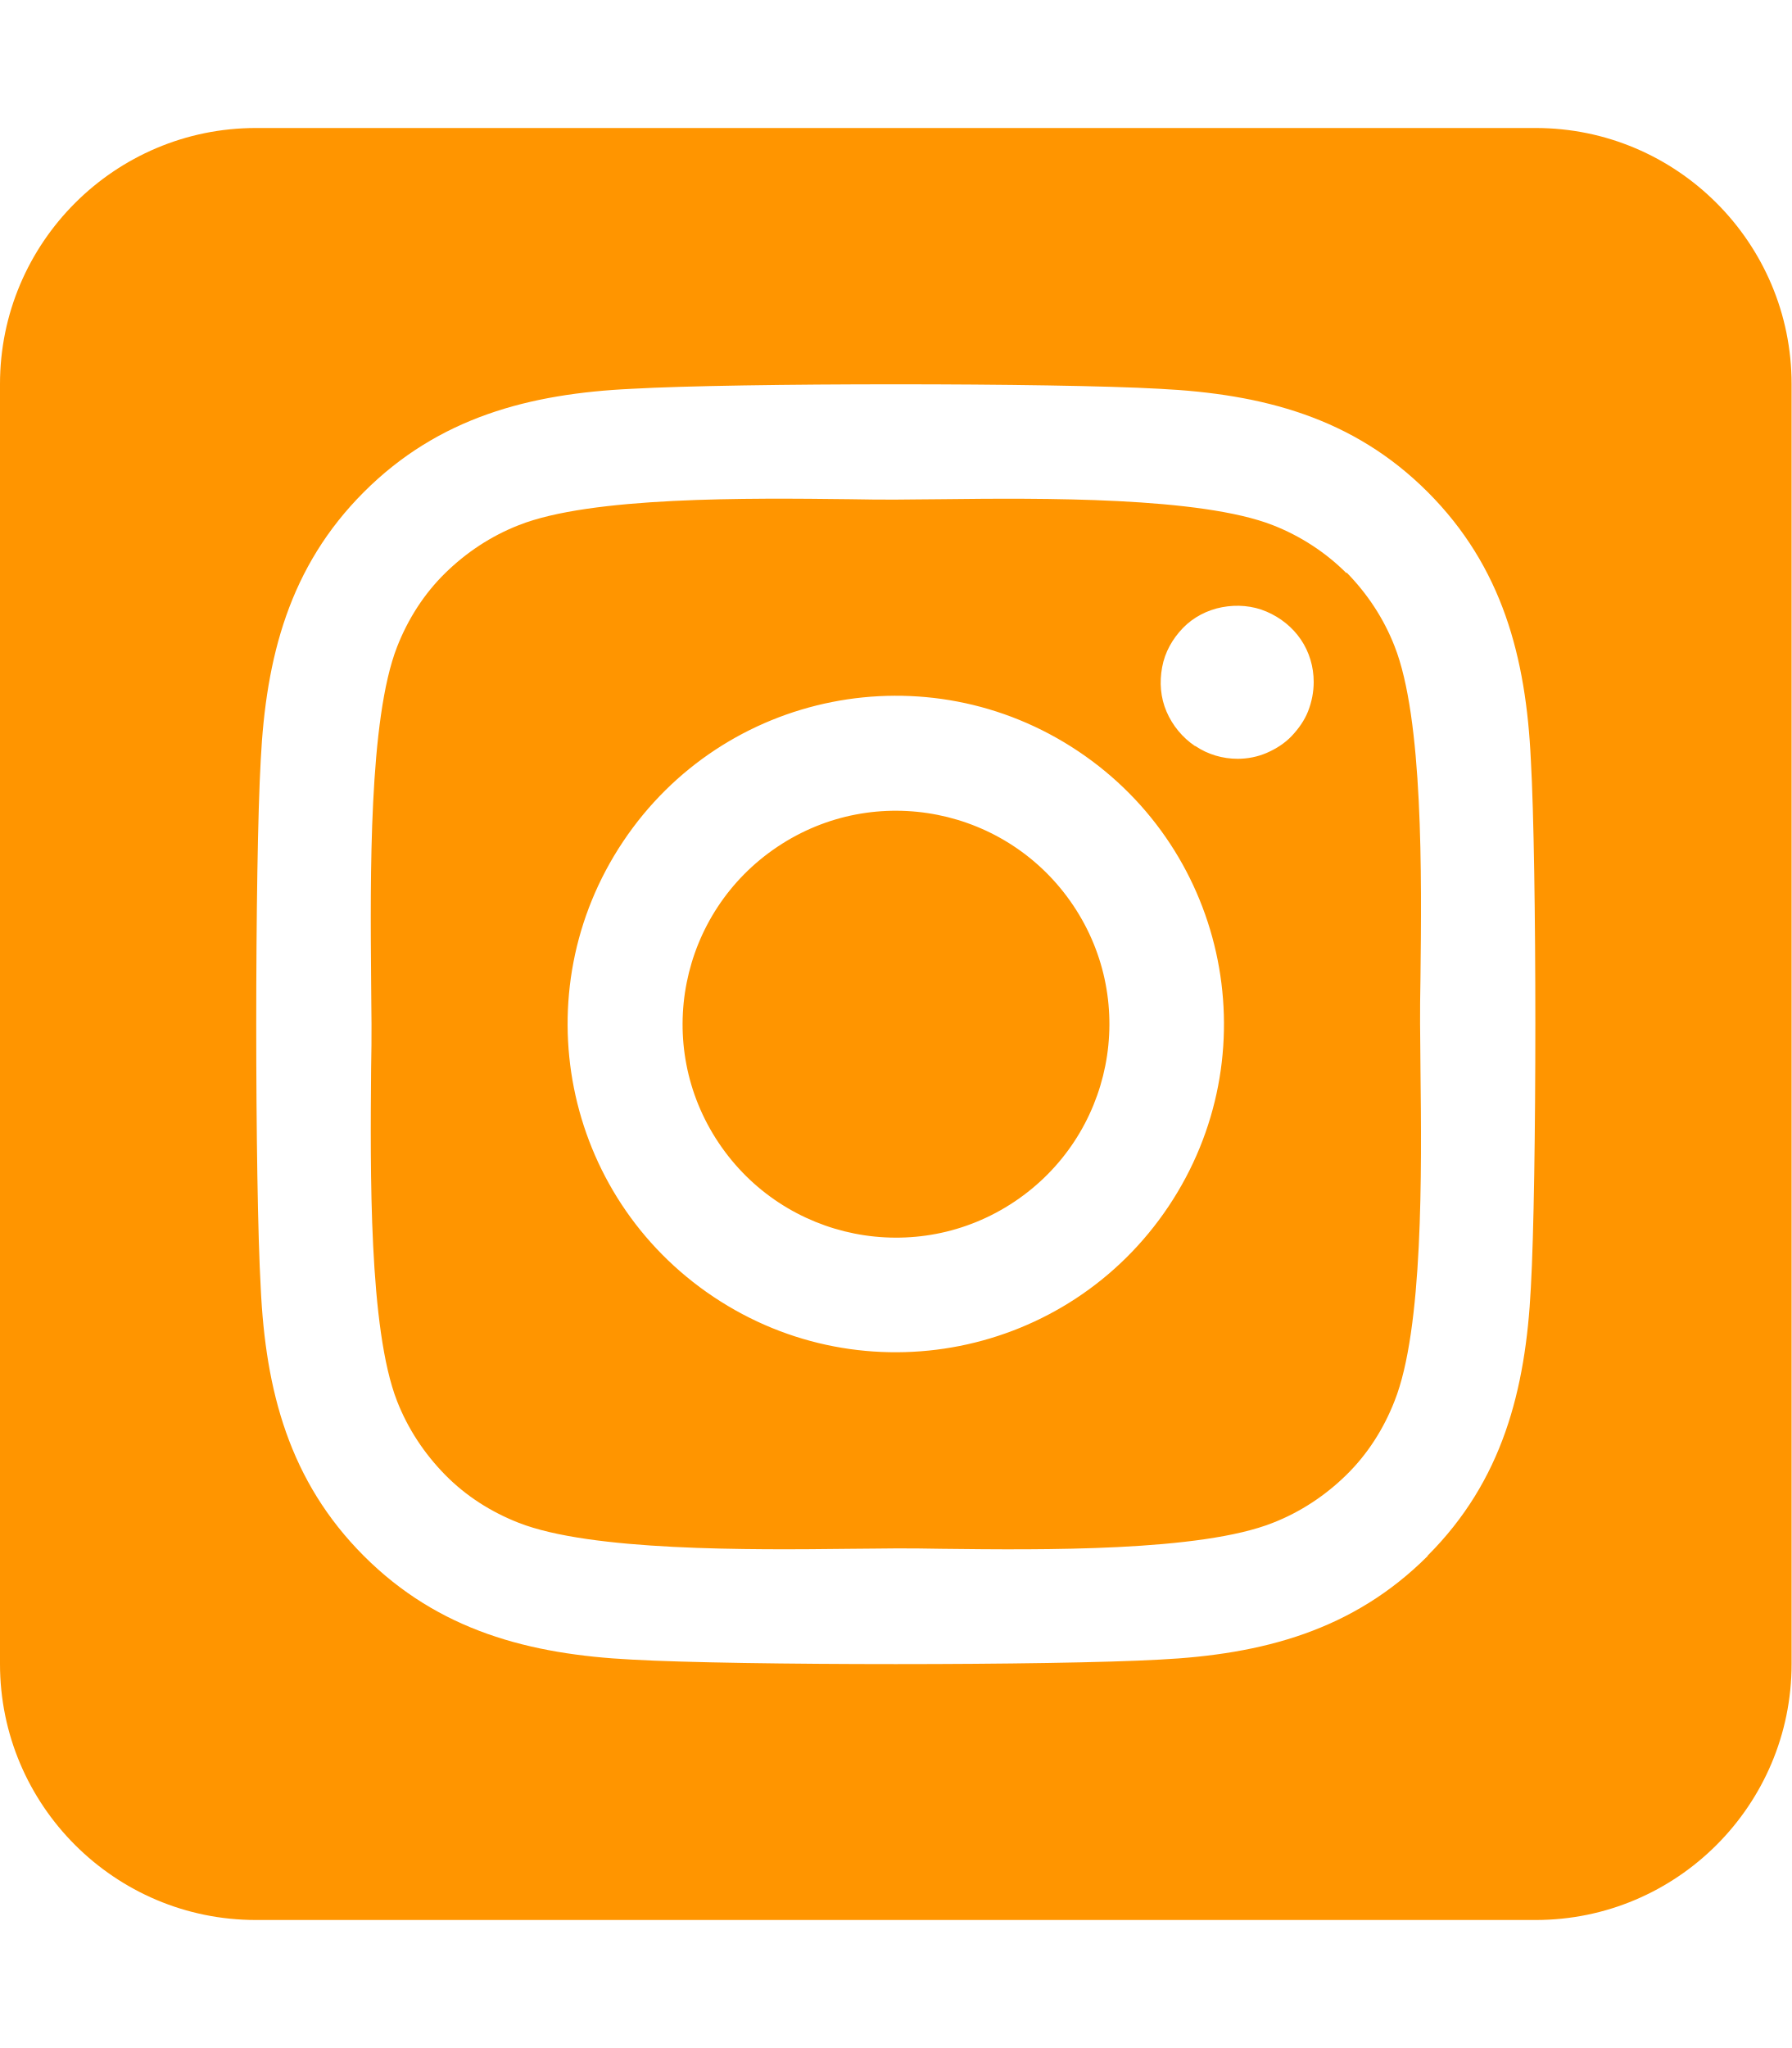
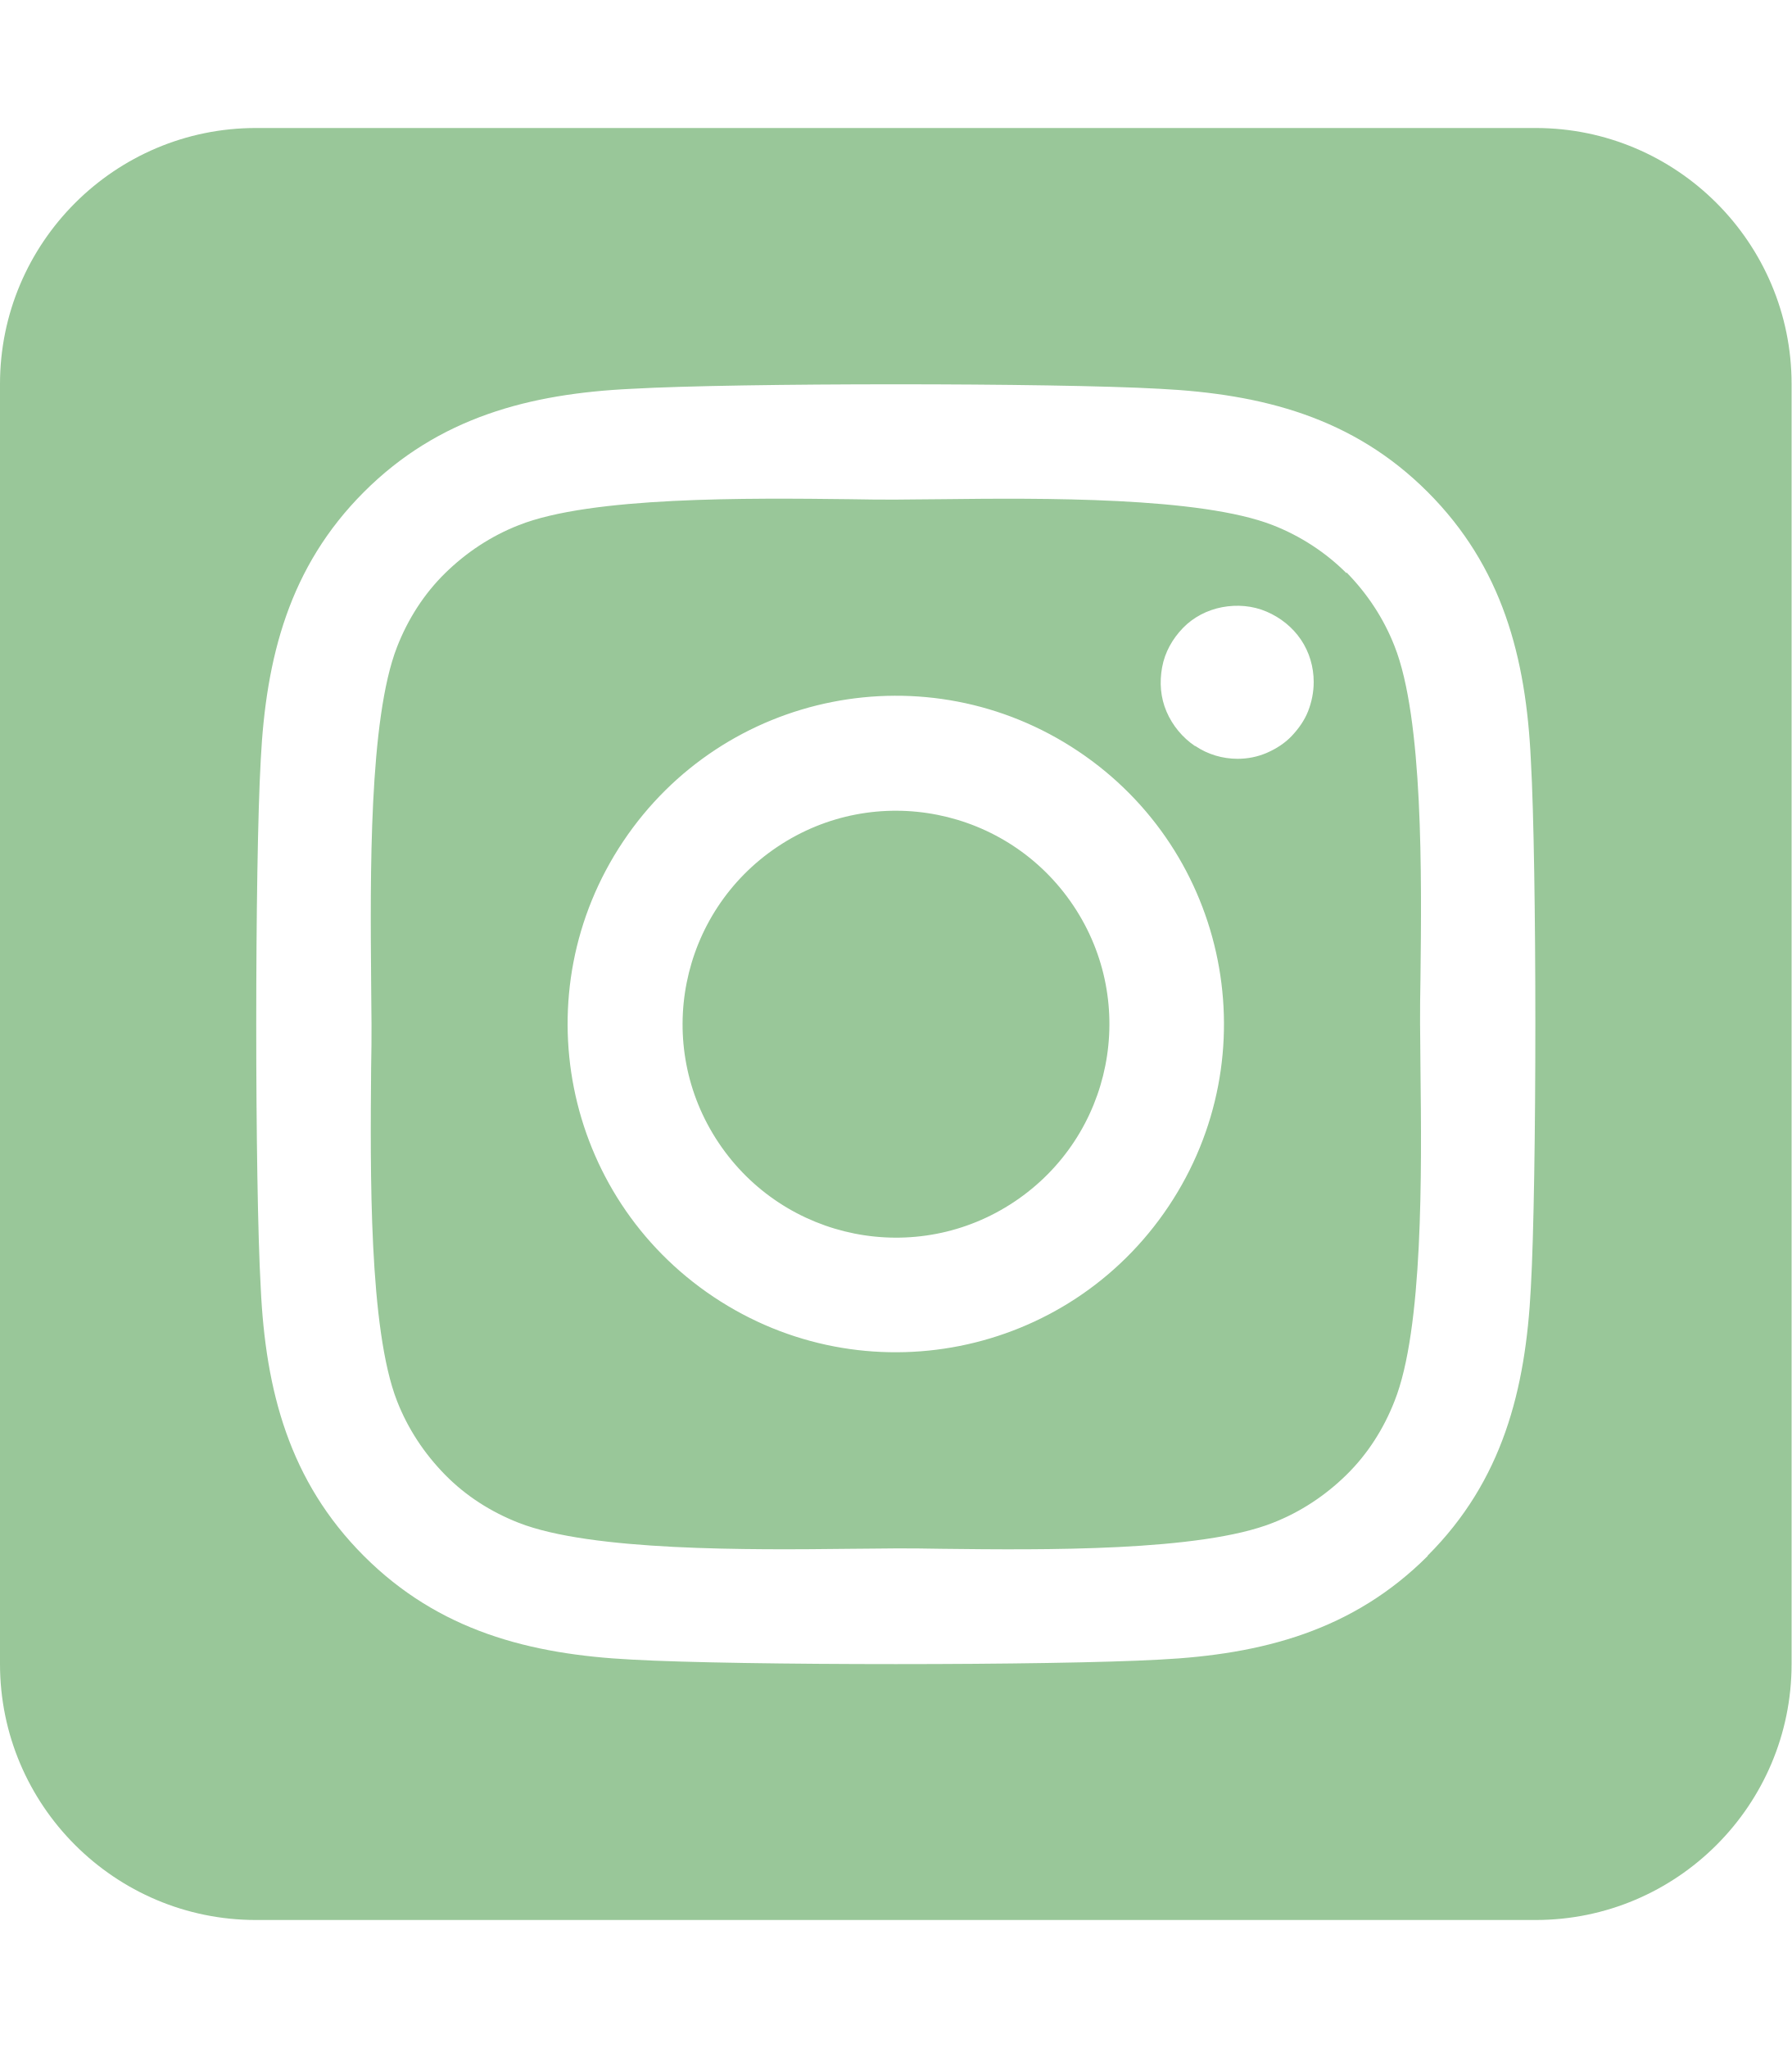
<svg xmlns="http://www.w3.org/2000/svg" version="1.1" id="Livello_1" x="0px" y="0px" viewBox="0 0 448 512" style="enable-background:new 0 0 448 512;" xml:space="preserve">
  <style type="text/css">
- 	.st0{fill:#FF9500;}
+ 	.st0{fill:#99C799;}
</style>
  <path class="st0" d="M194.4,211.7c-24.5,16.4-31.1,49.5-14.7,74s49.5,31.1,74,14.7l0,0c24.5-16.4,31.1-49.5,14.7-74  S218.9,195.3,194.4,211.7z M336.7,143.3c-5.2-5.2-11.5-9.3-18.4-12c-18.1-7.1-57.6-6.8-83.1-6.5c-4.1,0-7.9,0.1-11.2,0.1  s-7.2,0-11.4-0.1c-25.5-0.3-64.8-0.7-82.9,6.5c-6.9,2.7-13.1,6.8-18.4,12s-9.3,11.5-12,18.4c-7.1,18.1-6.7,57.7-6.5,83.2  c0,4.1,0.1,7.9,0.1,11.1c0,3.2,0,7-0.1,11.1c-0.2,25.5-0.6,65.1,6.5,83.2c2.7,6.9,6.8,13.1,12,18.4s11.5,9.3,18.4,12  c18.1,7.1,57.6,6.8,83.1,6.5c4.1,0,7.9-0.1,11.2-0.1s7.2,0,11.4,0.1c25.5,0.3,64.8,0.7,82.9-6.5c6.9-2.7,13.1-6.8,18.4-12  s9.3-11.5,12-18.4c7.2-18,6.8-57.4,6.5-83c0-4.2-0.1-8.1-0.1-11.4s0-7.1,0.1-11.4c0.3-25.5,0.7-64.9-6.5-83l0,0  c-2.7-6.9-6.8-13.1-12-18.4V143.3z M269.6,187.8c37.7,25.2,47.8,76.1,22.6,113.8c-25.2,37.7-76.1,47.8-113.8,22.6  c-37.7-25.2-47.8-76.1-22.6-113.8S231.9,162.6,269.6,187.8L269.6,187.8z M298.8,186.5c-3.1-2.1-5.6-5.1-7.1-8.6s-1.8-7.3-1.1-11.1  s2.6-7.1,5.2-9.8s6.1-4.5,9.8-5.2s7.6-0.4,11.1,1.1s6.5,3.9,8.6,7s3.2,6.8,3.2,10.6c0,2.5-0.5,5-1.4,7.3s-2.4,4.4-4.1,6.2  s-3.9,3.2-6.2,4.2s-4.8,1.5-7.3,1.5l0,0c-3.8,0-7.5-1.1-10.6-3.2H298.8z M448,96c0-35.3-28.7-64-64-64H64C28.7,32,0,60.7,0,96v320  c0,35.3,28.7,64,64,64h320c35.3,0,64-28.7,64-64V96z M357,389c-18.7,18.7-41.4,24.6-67,25.9c-26.4,1.5-105.6,1.5-132,0  c-25.6-1.3-48.3-7.2-67-25.9s-24.6-41.4-25.8-67c-1.5-26.4-1.5-105.6,0-132c1.3-25.6,7.1-48.3,25.8-67s41.5-24.6,67-25.8  c26.4-1.5,105.6-1.5,132,0c25.6,1.3,48.3,7.1,67,25.8s24.6,41.4,25.8,67c1.5,26.3,1.5,105.4,0,131.9c-1.3,25.6-7.1,48.3-25.8,67V389  z" />
</svg>
